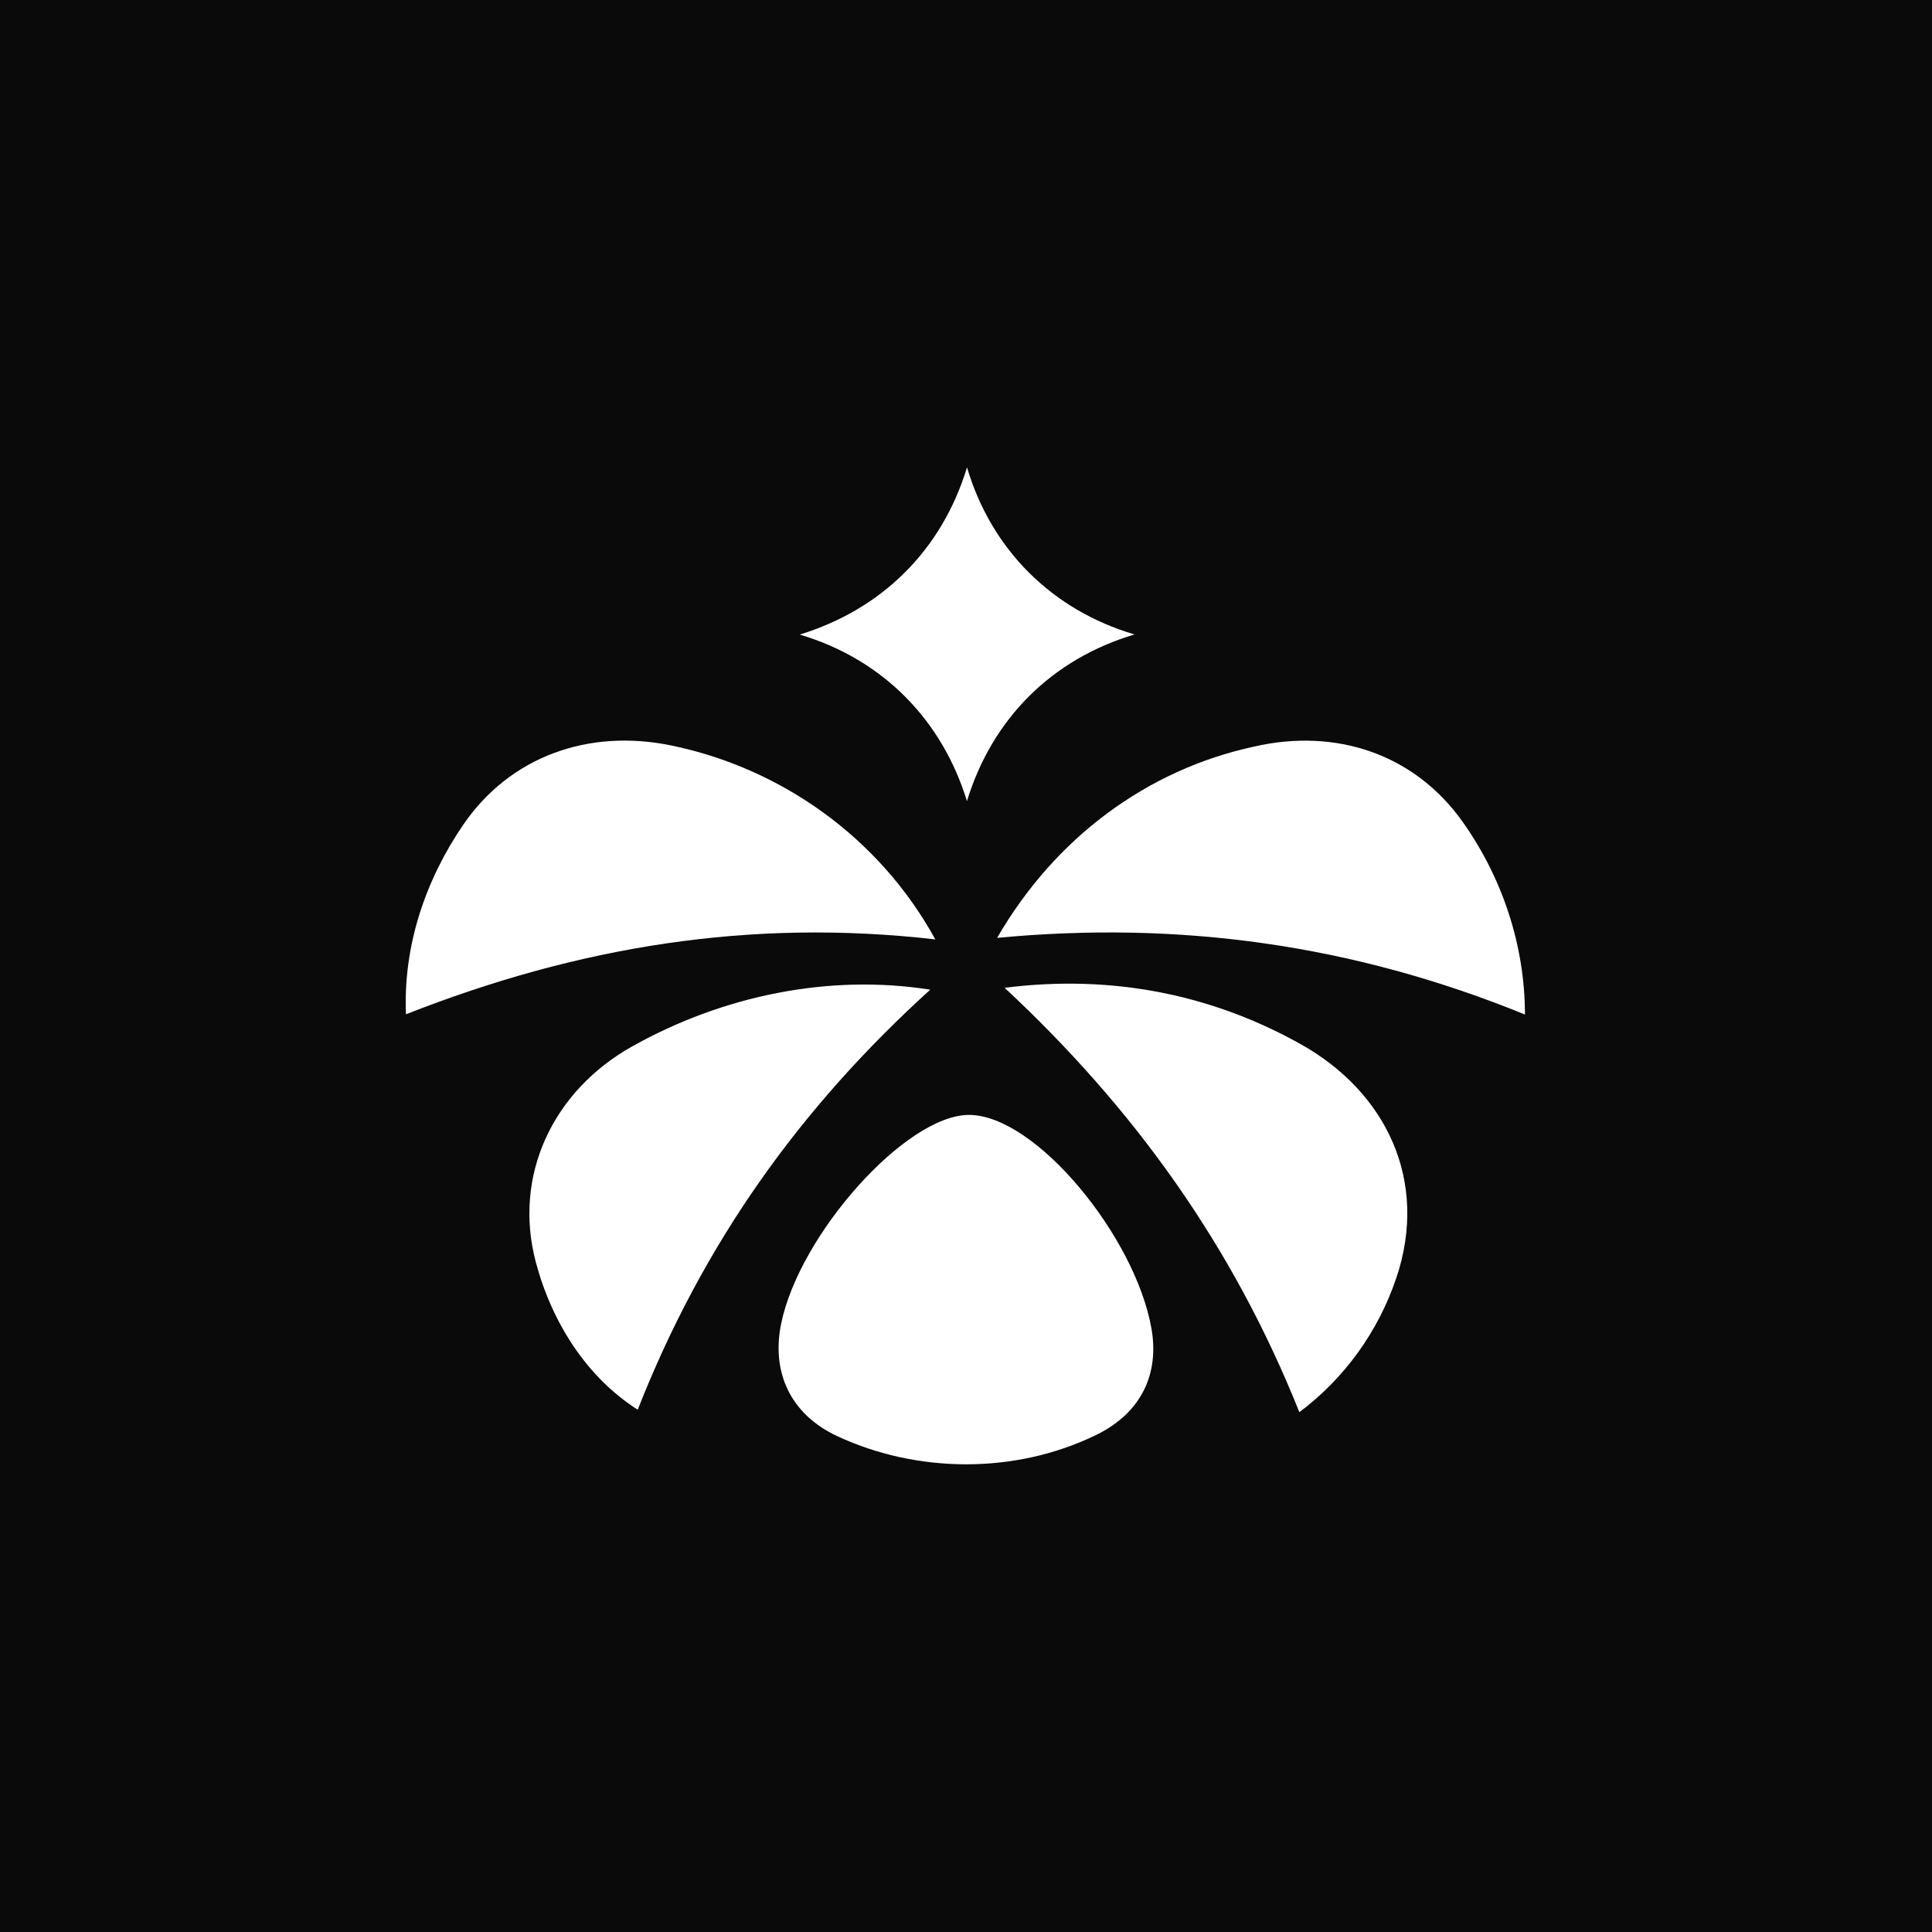
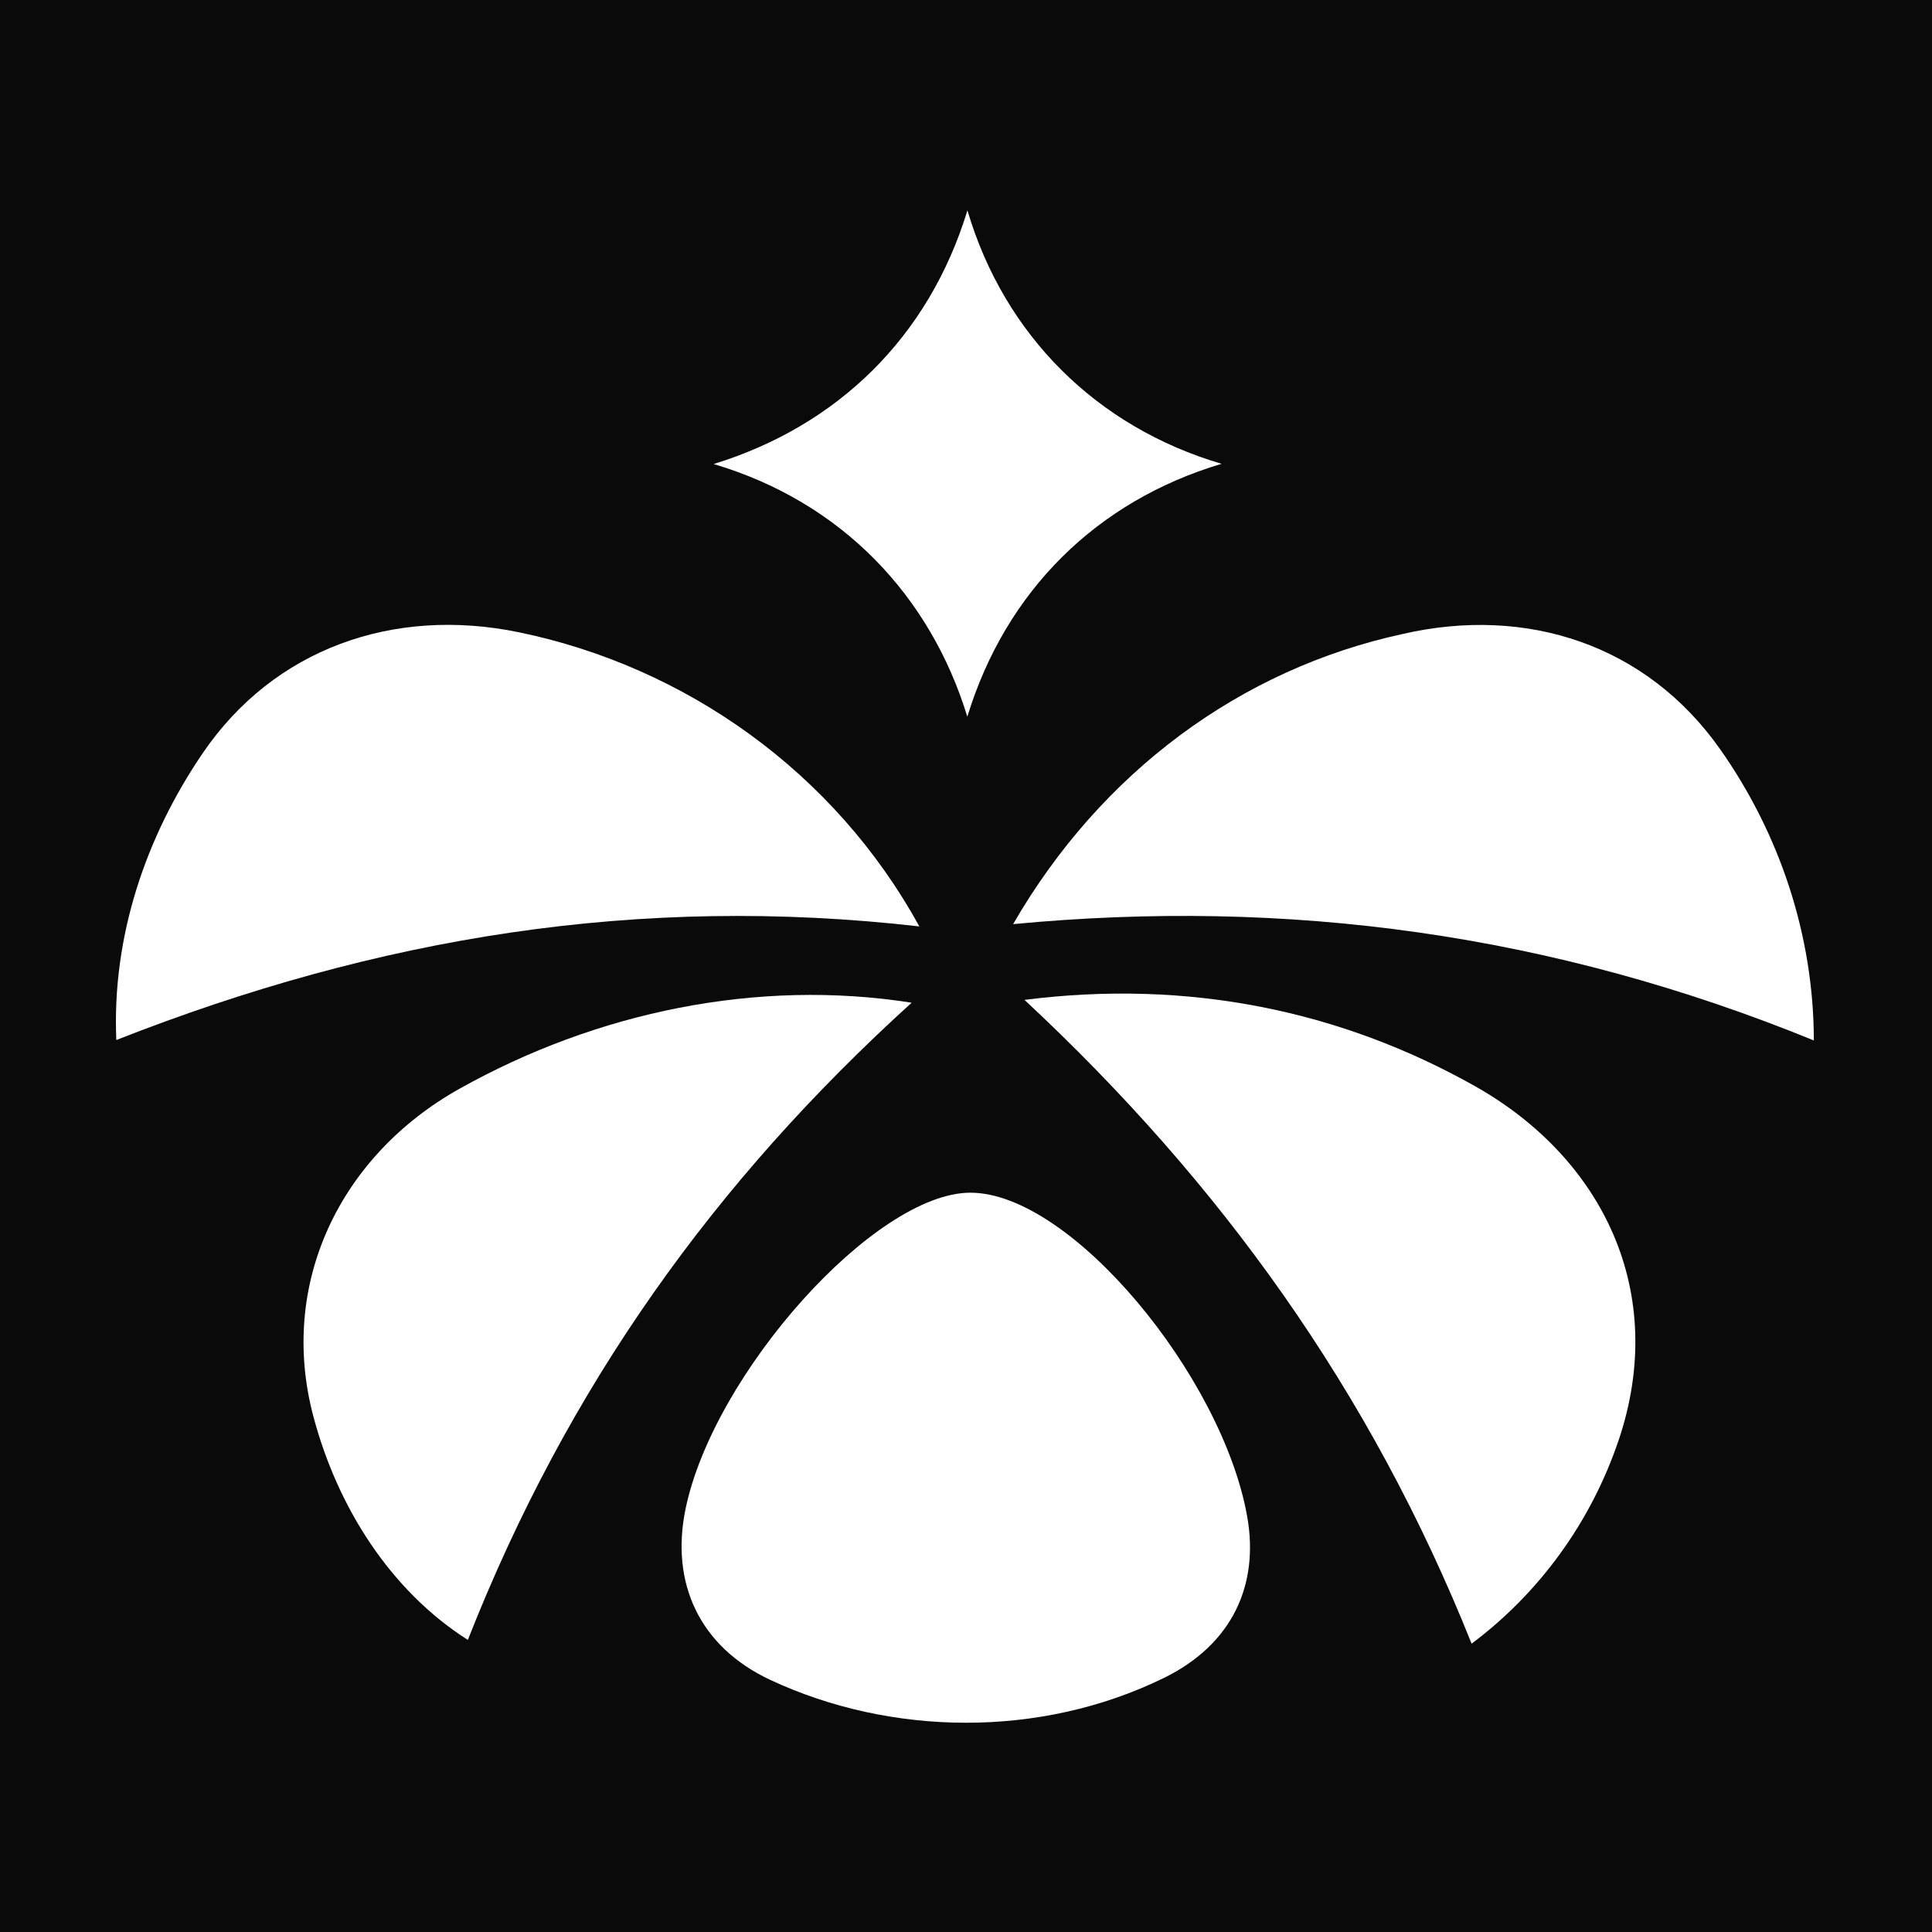
<svg xmlns="http://www.w3.org/2000/svg" width="512" height="512" viewBox="0 0 512 512" fill="none">
  <rect width="512" height="512" fill="#0a0a0b" />
-   <g transform="translate(107.52 123.86) scale(0.93384)">
+   <g transform="translate(30.72 55.75) scale(1.41667)">
    <path d="M195.985 274.56C172.835 285.86 144.975 285.42 122.455 274.92C109.155 268.71 103.715 256.79 106.545 242.98C111.755 217.58 141.985 183.76 159.845 183.76C178.715 183.76 206.995 218.16 211.625 244.35C213.875 257.06 208.905 268.25 195.985 274.56Z" fill="white" />
    <path d="M150.293 133.95C97.743 127.93 48.943 135.98 0.073 155.2C-0.757 135.89 5.533 117.25 16.253 101.52C29.573 81.97 51.963 74.09 75.363 78.92C106.443 85.33 134.403 104.98 150.293 133.96V133.95Z" fill="white" />
    <path d="M317.633 155.28C268.533 135.26 219.193 128.64 167.833 133.52C184.293 105.05 210.433 85.81 240.683 79.25C263.943 73.89 286.313 81.28 300.043 100.73C311.233 116.58 317.603 135.65 317.623 155.28H317.633Z" fill="white" />
    <path d="M281.103 230.06C275.953 245.34 266.293 258.63 253.603 268.12C234.653 220.73 206.653 181.88 169.963 147.69C200.573 143.79 229.083 149.68 254.183 163.8C278.213 177.33 290.413 202.44 281.113 230.05L281.103 230.06Z" fill="white" />
    <path d="M65.833 267.42C51.353 258.2 41.493 242.66 36.963 225.71C30.323 200.9 41.833 176.89 64.263 164.32C89.943 149.93 120.033 143.68 148.853 148.22C112.033 181.62 84.523 219.93 65.833 267.42Z" fill="white" />
    <path d="M159.266 94.71C152.386 72.2 135.856 54.58 111.816 47.45C135.006 40.31 152.076 23.68 159.286 0C166.216 23.43 183.536 40.54 206.826 47.41C183.526 54.36 166.476 71.14 159.266 94.72V94.71Z" fill="white" />
  </g>
</svg>
